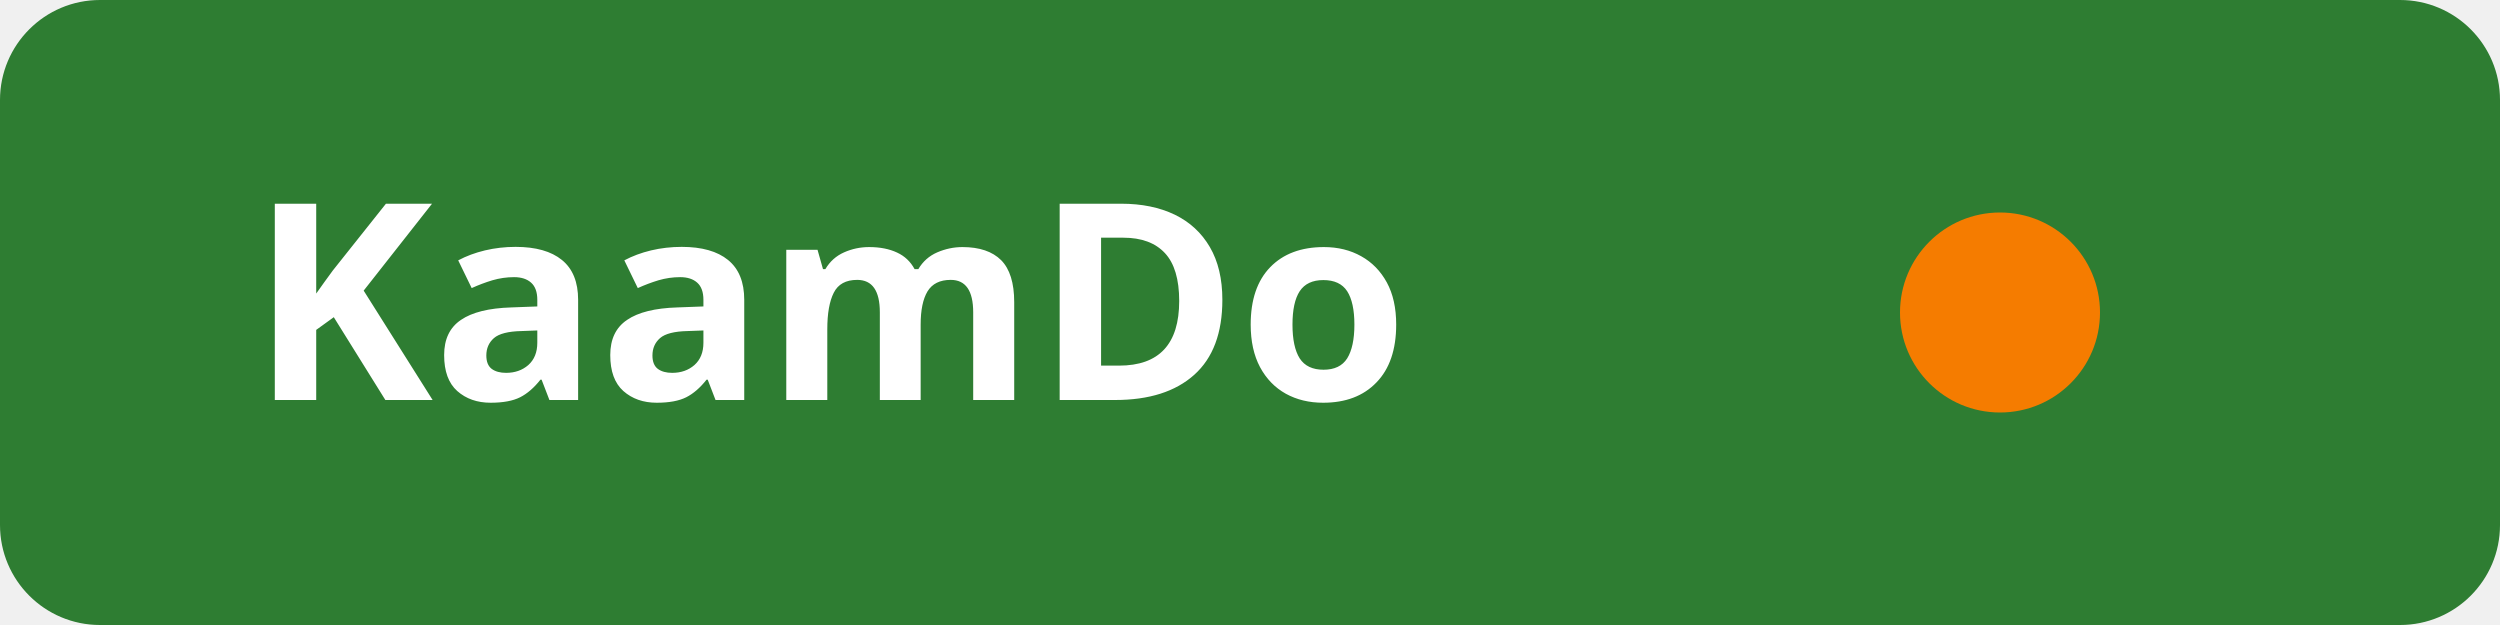
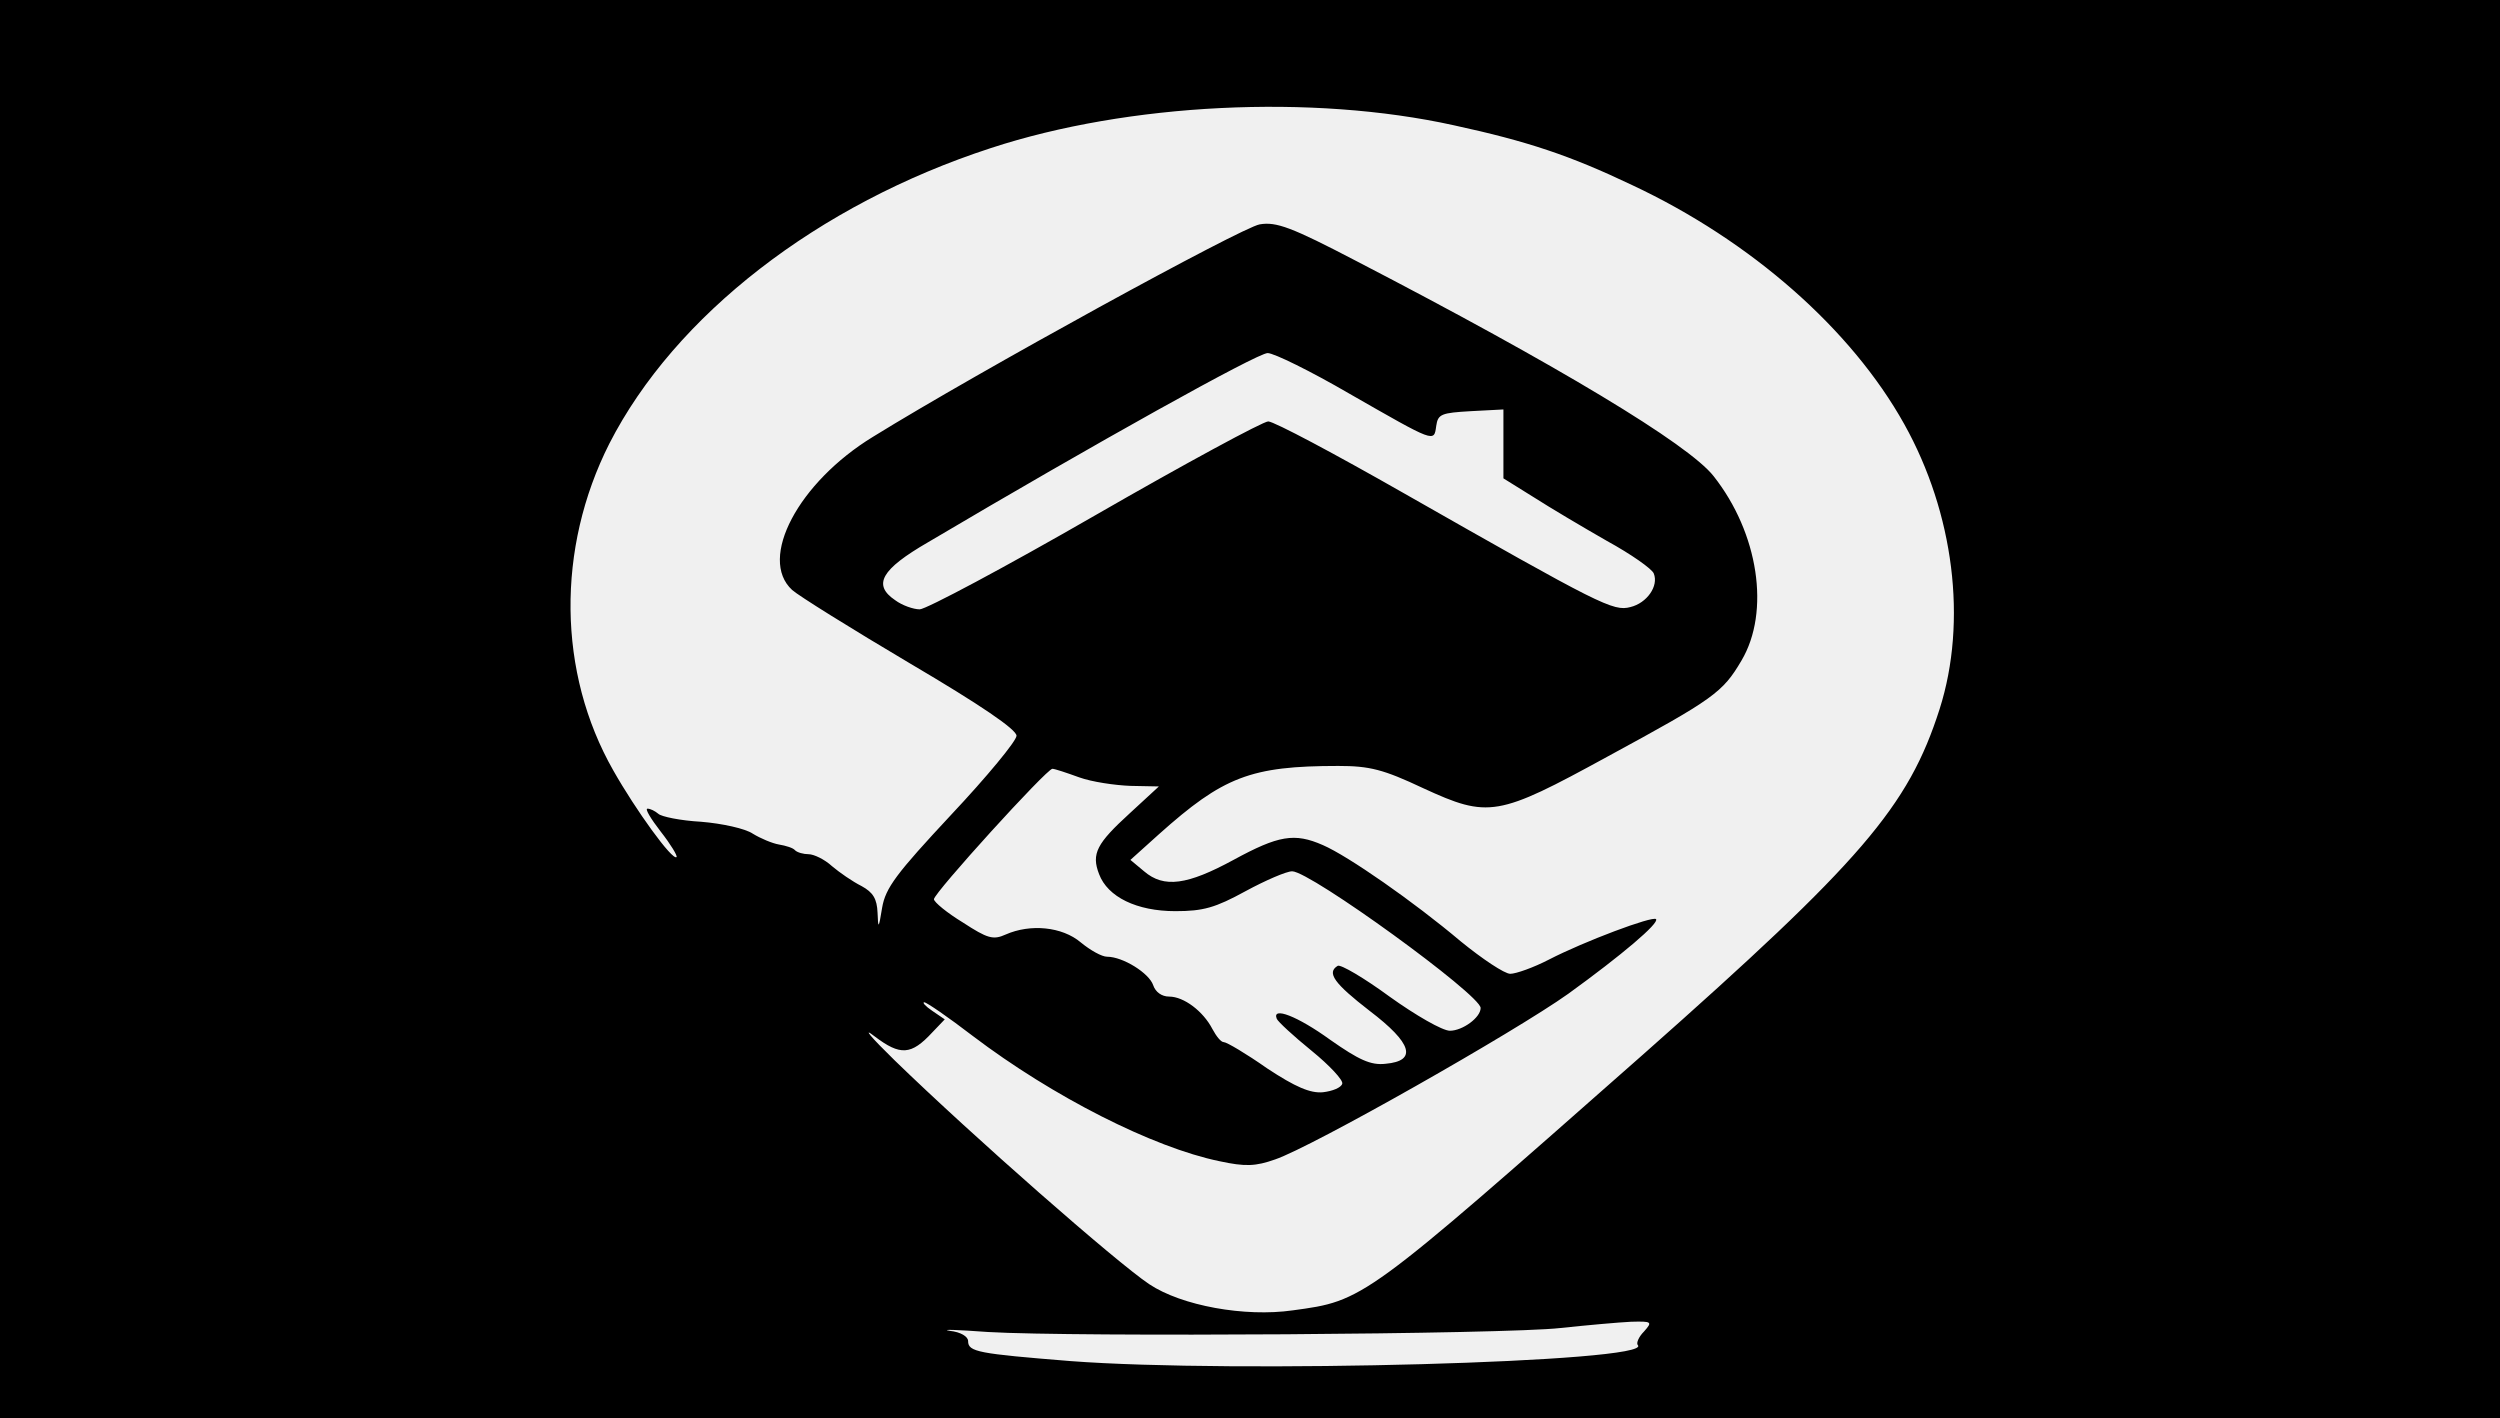
- <svg xmlns="http://www.w3.org/2000/svg" viewBox="0 0 200 50" width="200" height="50">
-   <rect width="200" height="50" rx="8" fill="#2e7d32" />
-   <text x="20" y="32" font-family="system-ui, sans-serif" font-size="22" font-weight="bold" fill="#ffffff">KaamDo</text>
-   <circle cx="160" cy="25" r="8" fill="#f57c00" />
+ <svg xmlns="http://www.w3.org/2000/svg" version="1.0" width="439pt" height="249pt" viewBox="0 0 439 249" preserveAspectRatio="xMidYMid meet">
+   <g transform="translate(0,249) scale(0.1,-0.1)" fill="#000000" stroke="none">
+     <path d="M0 1245 l0 -1245 2195 0 2195 0 0 1245 0 1245 -2195 0 -2195 0 0 -1245z m2553 1025 c129 -28 204 -53 313 -105 209 -98 385 -253 478 -420 87 -156 111 -346 62 -500 -55 -172 -137 -267 -520 -606 -493 -435 -491 -433 -616 -450 -84 -12 -195 8 -252 46 -57 38 -309 259 -447 393 -42 41 -58 60 -35 42 45 -34 64 -33 101 7 l22 23 -22 15 c-12 8 -18 15 -14 15 4 0 42 -26 85 -59 141 -107 317 -196 433 -220 46 -10 64 -9 98 3 65 22 421 224 515 291 94 68 160 124 154 131 -6 6 -126 -39 -188 -71 -27 -14 -58 -25 -68 -25 -10 0 -49 26 -87 57 -83 70 -198 150 -242 169 -50 22 -78 17 -157 -26 -81 -44 -122 -50 -157 -20 l-24 20 50 45 c113 101 161 120 315 120 55 0 79 -6 149 -39 115 -53 131 -50 323 55 188 102 203 113 236 169 51 86 30 224 -49 324 -44 56 -273 194 -628 378 -113 59 -140 69 -169 64 -31 -5 -493 -258 -679 -373 -131 -80 -202 -214 -142 -269 11 -10 104 -68 207 -129 124 -73 187 -116 187 -127 0 -9 -52 -72 -115 -139 -96 -103 -115 -128 -121 -163 -6 -37 -7 -38 -8 -9 -1 25 -8 36 -28 47 -16 8 -39 24 -52 35 -13 12 -32 21 -41 21 -9 0 -20 3 -24 7 -3 4 -16 8 -28 10 -12 2 -33 11 -46 19 -13 9 -54 18 -91 21 -36 2 -70 9 -75 14 -6 5 -14 9 -19 9 -5 0 6 -18 23 -40 18 -23 30 -43 28 -45 -7 -7 -72 83 -111 152 -98 172 -100 390 -7 574 115 225 366 420 670 519 241 79 564 95 813 40z m-184 -471 c152 -87 149 -86 153 -57 3 21 9 23 61 26 l57 3 0 -61 0 -60 53 -33 c28 -18 87 -53 129 -77 42 -23 79 -49 82 -57 9 -22 -12 -52 -41 -59 -30 -8 -52 3 -398 200 -121 69 -228 126 -238 126 -9 0 -146 -74 -304 -165 -158 -91 -297 -165 -308 -165 -11 0 -31 7 -43 16 -40 27 -25 54 58 102 294 174 578 332 596 332 11 0 76 -32 143 -71z m-474 -674 c22 -8 63 -14 90 -15 l50 -1 -51 -47 c-58 -53 -68 -71 -54 -107 15 -40 66 -65 134 -65 49 0 70 6 123 35 35 19 72 35 82 35 32 0 331 -217 331 -240 0 -17 -32 -40 -54 -40 -13 0 -60 27 -106 60 -45 33 -86 57 -91 54 -20 -12 -6 -31 56 -79 75 -57 84 -88 28 -93 -26 -3 -47 7 -97 42 -58 42 -103 59 -94 37 2 -5 29 -30 61 -56 32 -26 56 -52 54 -58 -2 -7 -17 -13 -34 -15 -22 -2 -48 9 -98 42 -37 26 -71 46 -76 46 -5 0 -13 10 -20 23 -16 31 -50 57 -76 57 -13 0 -24 8 -28 20 -7 21 -53 50 -81 50 -9 0 -29 11 -46 25 -33 28 -89 33 -132 14 -22 -10 -32 -7 -75 21 -28 17 -51 36 -51 41 0 11 198 229 208 229 4 0 25 -7 47 -15z m992 -973 c-10 -10 -14 -21 -11 -24 29 -30 -710 -50 -997 -28 -161 13 -179 16 -179 35 0 8 -13 16 -32 18 -18 3 12 2 67 -2 152 -9 909 -4 1005 7 47 5 103 10 124 11 37 1 38 0 23 -17z" />
+   </g>
</svg>
